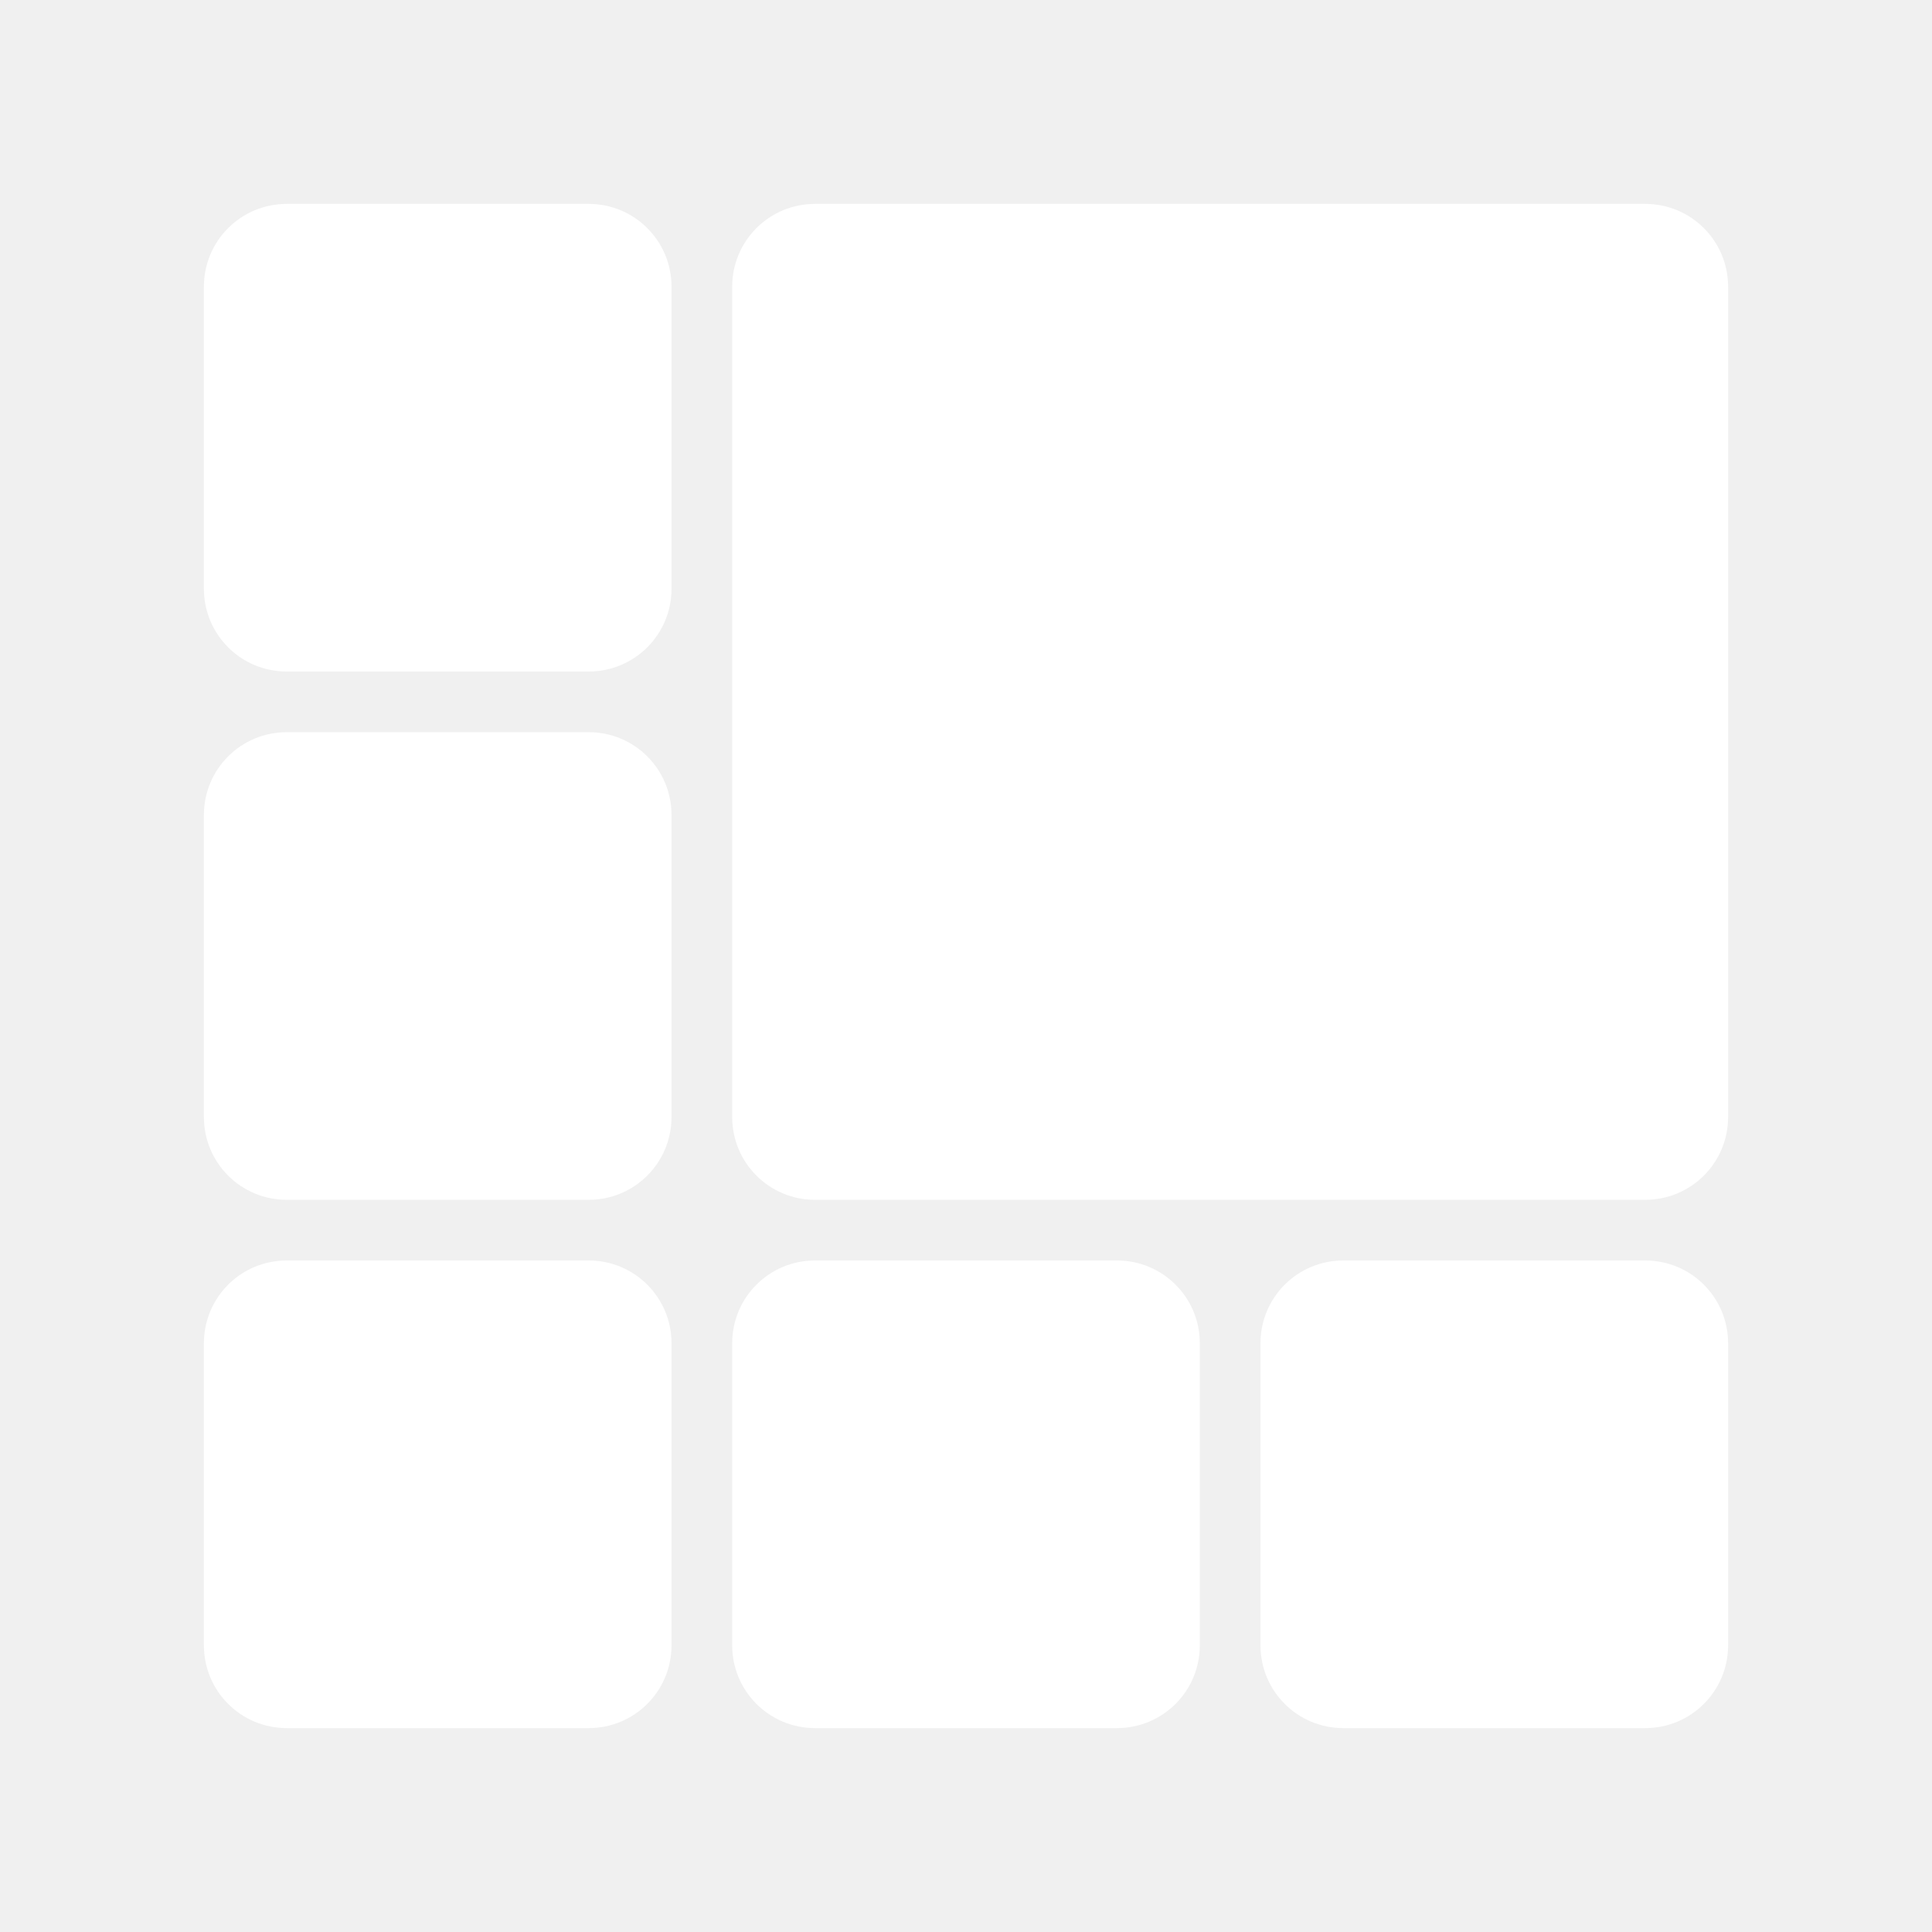
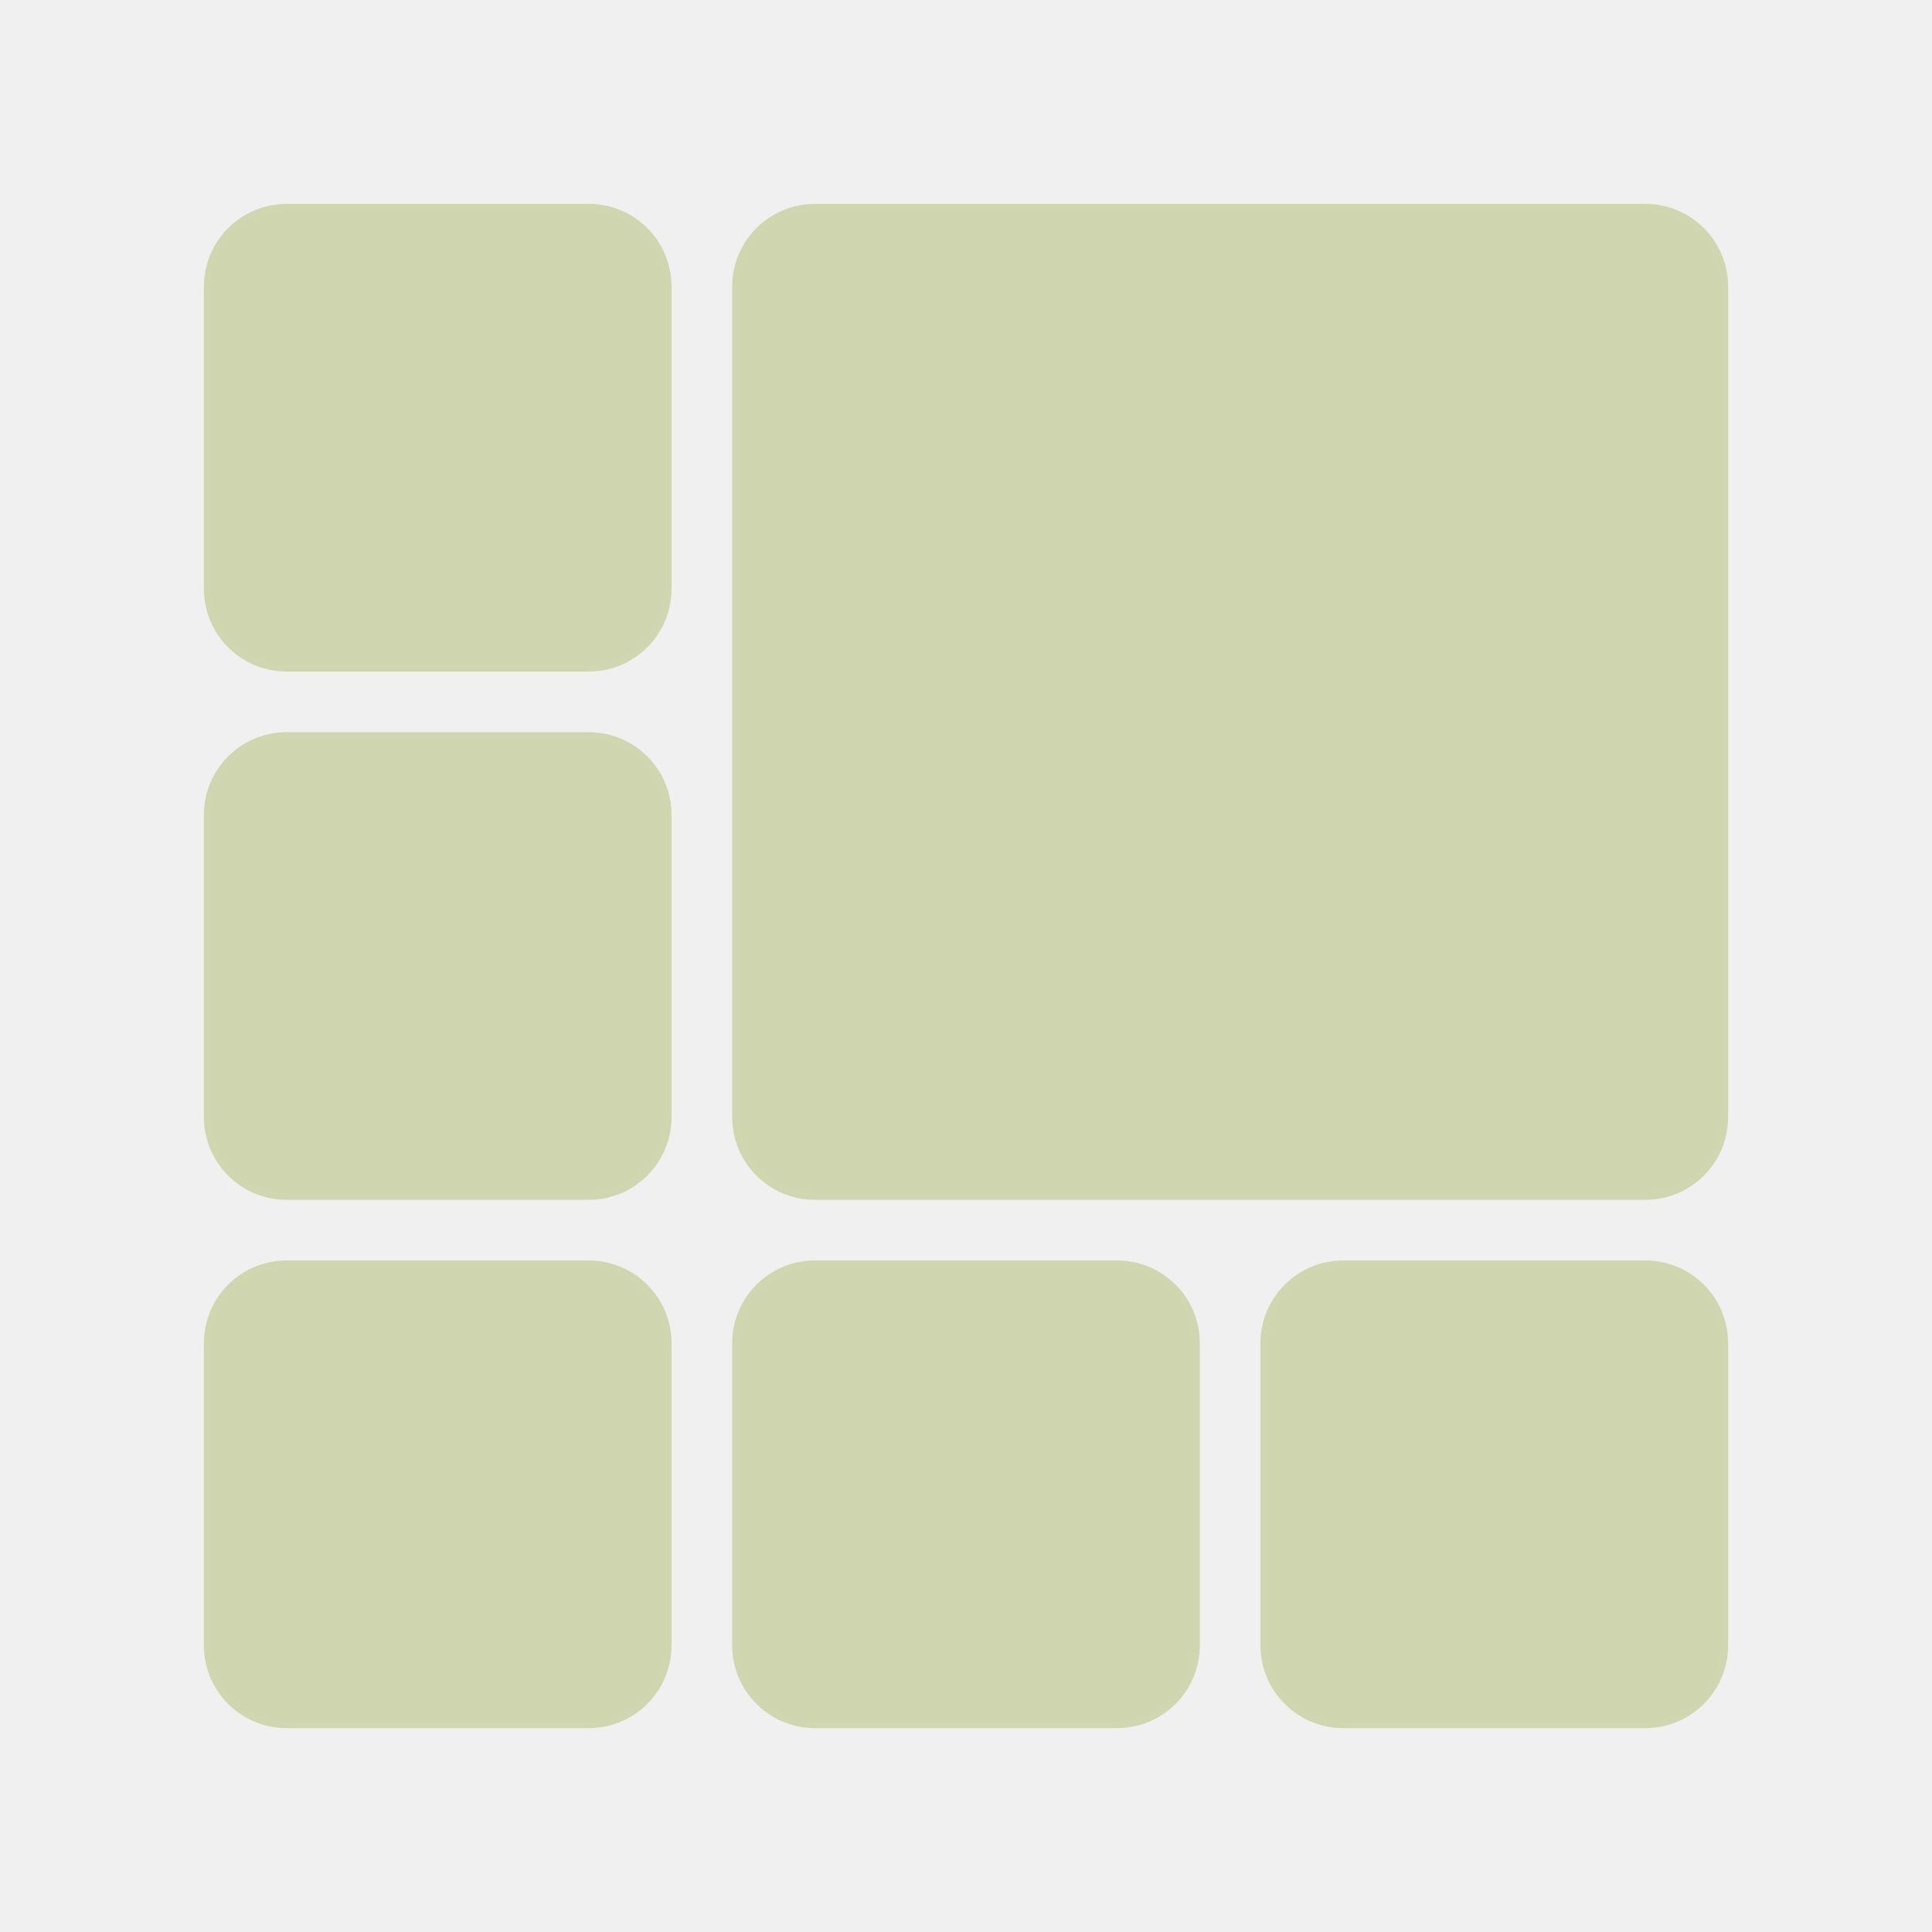
<svg xmlns="http://www.w3.org/2000/svg" width="256" height="256" viewBox="0 0 67.733 67.733" version="1.1" id="svg8">
  <defs id="defs2" />
  <g id="layer1">
-     <path id="rect905" style="opacity:1;fill:#ffffff;stroke:#ffffff;stroke-width:0.52;stroke-linejoin:round;stroke-opacity:0.984;fill-opacity:1" d="m 10.054,7.408 c -1.466,0 -2.646,1.18 -2.646,2.646 V 20.637 c 0,1.466 1.18,2.646 2.646,2.646 H 20.637 c 1.466,0 2.646,-1.18 2.646,-2.646 V 10.054 c 0,-1.466 -1.18,-2.646 -2.646,-2.646 z m 18.521,0 c -1.466,0 -2.646,1.18 -2.646,2.646 v 29.104 c 0,1.466 1.18,2.646 2.646,2.646 h 29.104 c 1.466,0 2.646,-1.18 2.646,-2.646 V 10.054 c 0,-1.466 -1.18,-2.646 -2.646,-2.646 z M 10.054,25.929 c -1.466,0 -2.646,1.18 -2.646,2.646 v 10.583 c 0,1.466 1.18,2.646 2.646,2.646 H 20.637 c 1.466,0 2.646,-1.18 2.646,-2.646 V 28.575 c 0,-1.466 -1.18,-2.646 -2.646,-2.646 z m 0,18.521 c -1.466,0 -2.646,1.18 -2.646,2.646 v 10.583 c 0,1.466 1.18,2.646 2.646,2.646 H 20.637 c 1.466,0 2.646,-1.18 2.646,-2.646 V 47.096 C 23.283,45.63 22.103,44.45 20.637,44.45 Z m 18.521,0 c -1.466,0 -2.646,1.18 -2.646,2.646 v 10.583 c 0,1.466 1.18,2.646 2.646,2.646 h 10.583 c 1.466,0 2.646,-1.18 2.646,-2.646 V 47.096 c 0,-1.466 -1.18,-2.646 -2.646,-2.646 z m 18.521,0 C 45.63,44.45 44.45,45.63 44.45,47.096 v 10.583 c 0,1.466 1.18,2.646 2.646,2.646 h 10.583 c 1.466,0 2.646,-1.18 2.646,-2.646 V 47.096 C 60.325,45.63 59.145,44.45 57.679,44.45 Z" />
+     <path id="rect905" style="opacity:1;fill: #CFD5AE;stroke: #CFD5AE;stroke-width:0.52;stroke-linejoin:round;stroke-opacity:0.984;fill-opacity:1" d="m 10.054,7.408 c -1.466,0 -2.646,1.18 -2.646,2.646 V 20.637 c 0,1.466 1.18,2.646 2.646,2.646 H 20.637 c 1.466,0 2.646,-1.18 2.646,-2.646 V 10.054 c 0,-1.466 -1.18,-2.646 -2.646,-2.646 z m 18.521,0 c -1.466,0 -2.646,1.18 -2.646,2.646 v 29.104 c 0,1.466 1.18,2.646 2.646,2.646 h 29.104 c 1.466,0 2.646,-1.18 2.646,-2.646 V 10.054 c 0,-1.466 -1.18,-2.646 -2.646,-2.646 z M 10.054,25.929 c -1.466,0 -2.646,1.18 -2.646,2.646 v 10.583 c 0,1.466 1.18,2.646 2.646,2.646 H 20.637 c 1.466,0 2.646,-1.18 2.646,-2.646 V 28.575 c 0,-1.466 -1.18,-2.646 -2.646,-2.646 z m 0,18.521 c -1.466,0 -2.646,1.18 -2.646,2.646 v 10.583 c 0,1.466 1.18,2.646 2.646,2.646 H 20.637 c 1.466,0 2.646,-1.18 2.646,-2.646 V 47.096 C 23.283,45.63 22.103,44.45 20.637,44.45 Z m 18.521,0 c -1.466,0 -2.646,1.18 -2.646,2.646 v 10.583 c 0,1.466 1.18,2.646 2.646,2.646 h 10.583 c 1.466,0 2.646,-1.18 2.646,-2.646 V 47.096 c 0,-1.466 -1.18,-2.646 -2.646,-2.646 z m 18.521,0 C 45.63,44.45 44.45,45.63 44.45,47.096 v 10.583 c 0,1.466 1.18,2.646 2.646,2.646 h 10.583 c 1.466,0 2.646,-1.18 2.646,-2.646 V 47.096 C 60.325,45.63 59.145,44.45 57.679,44.45 Z" />
  </g>
</svg>
